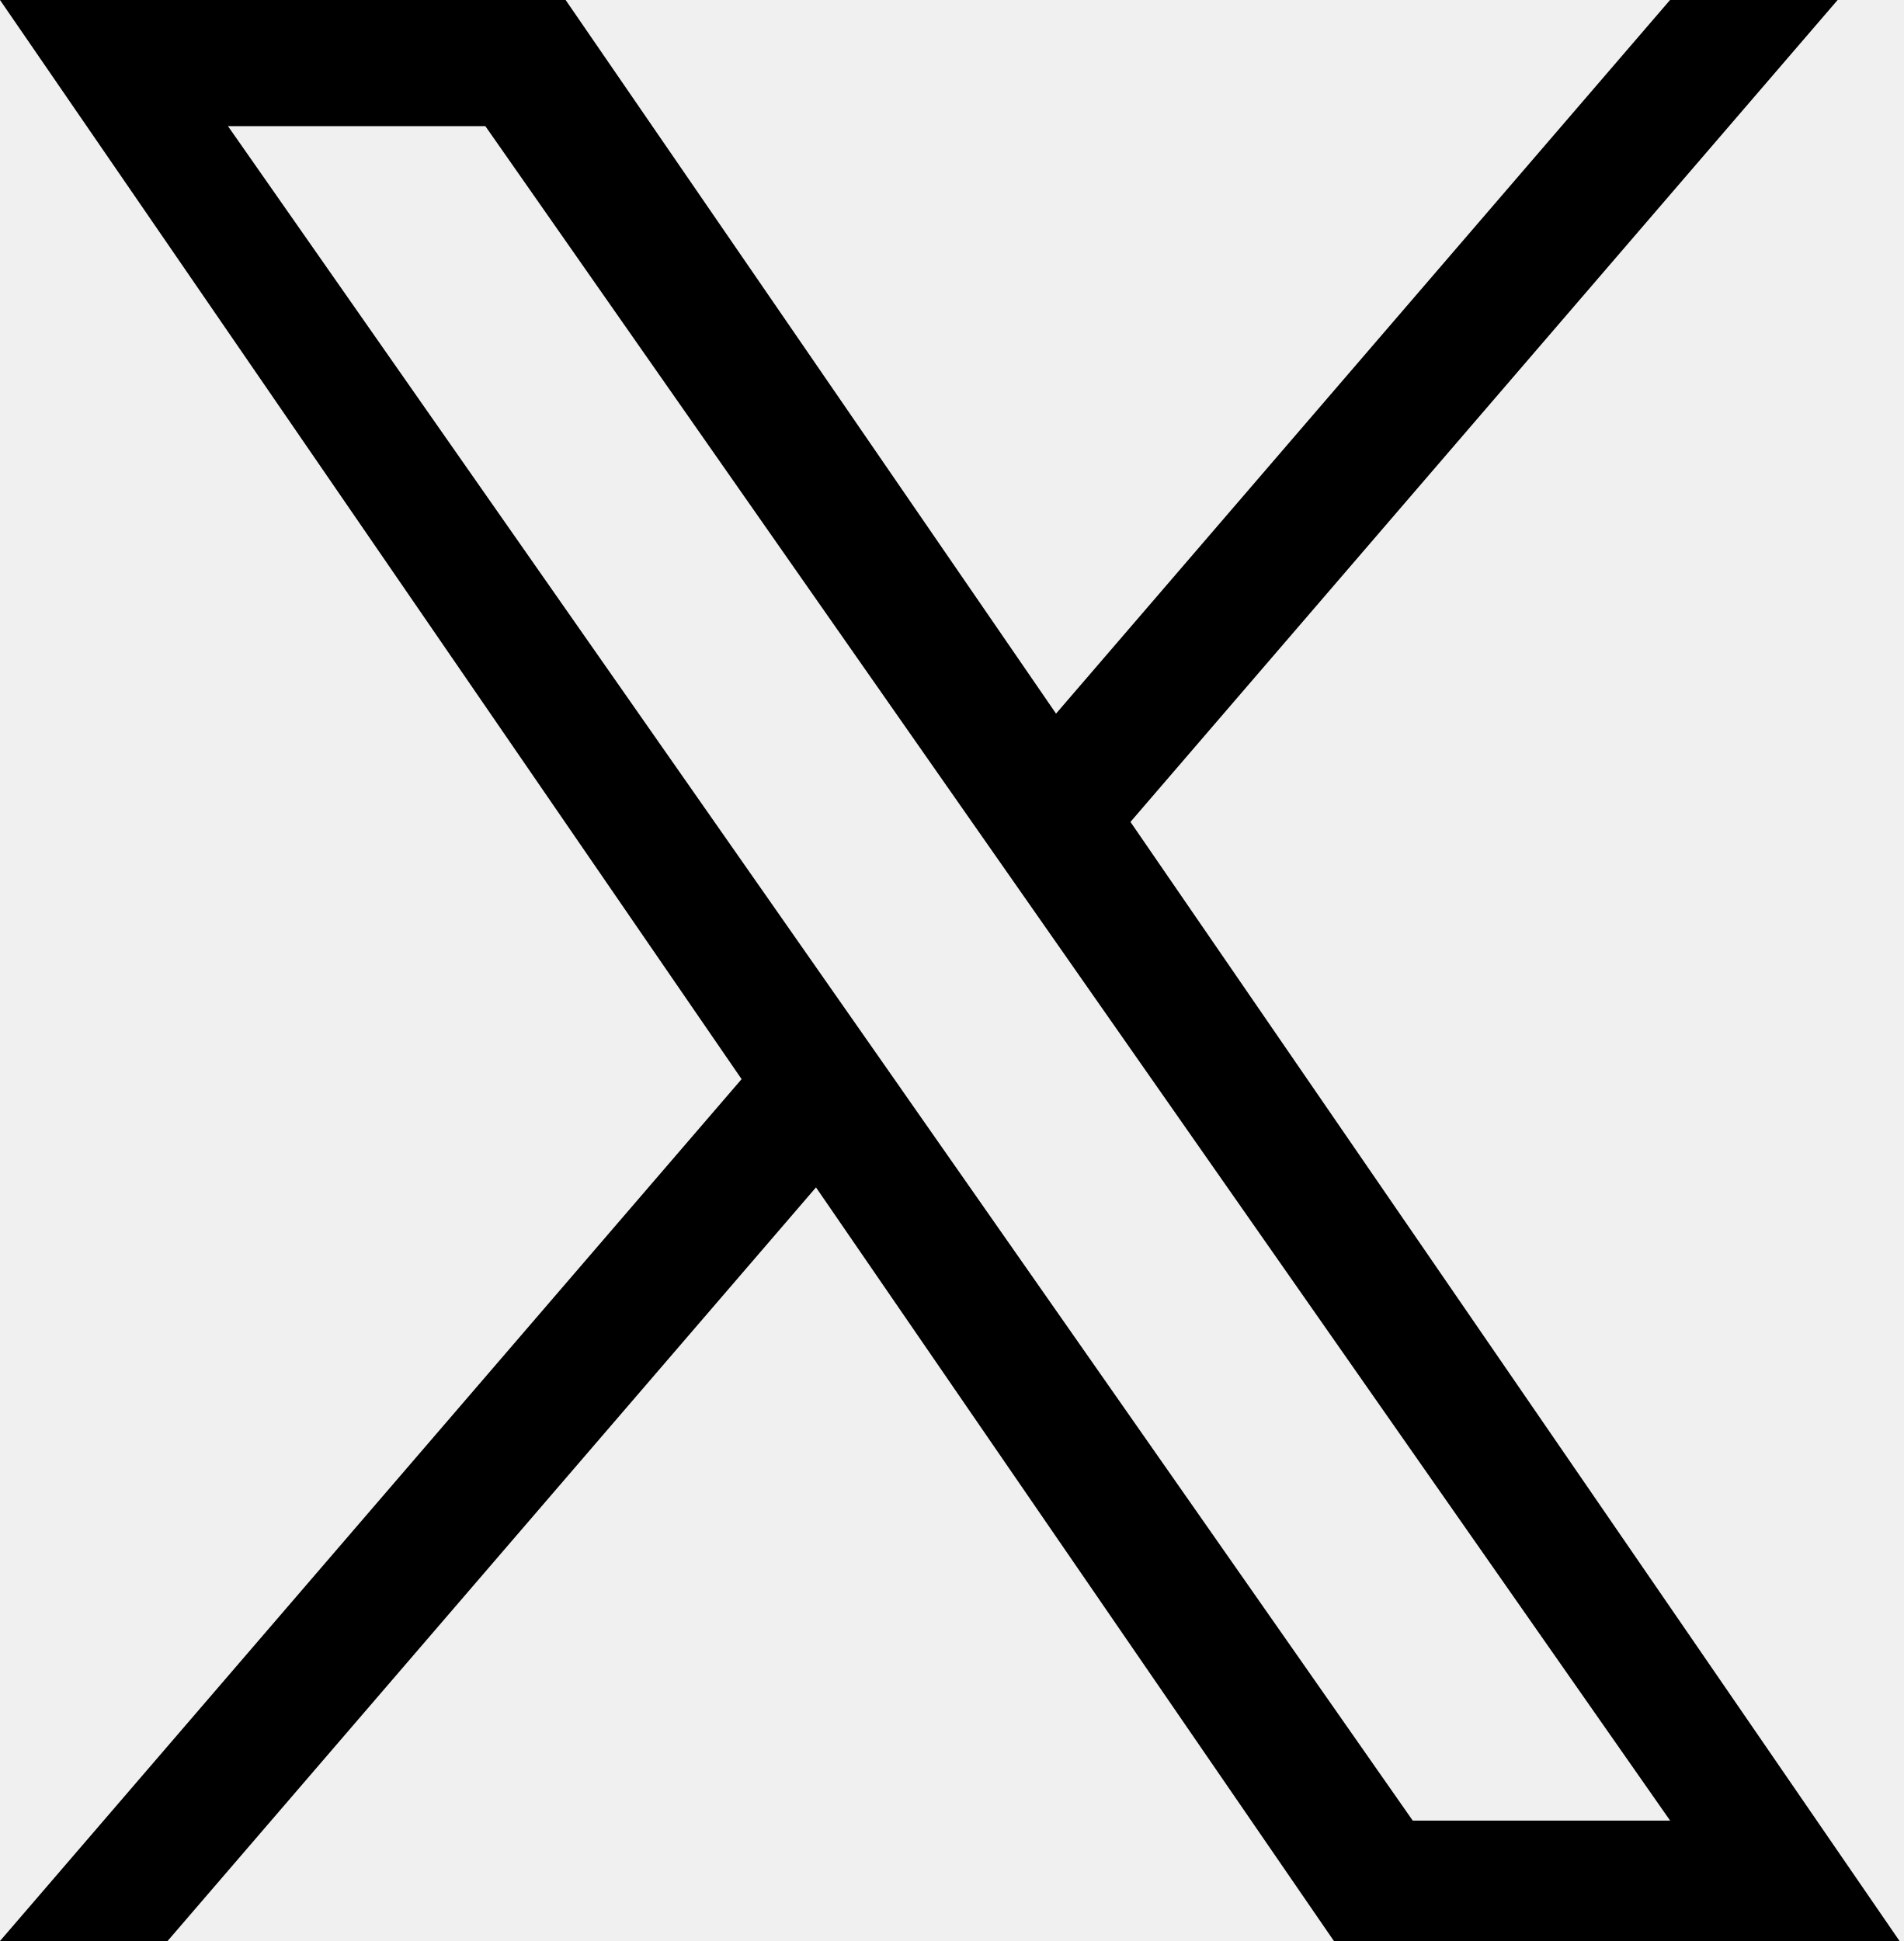
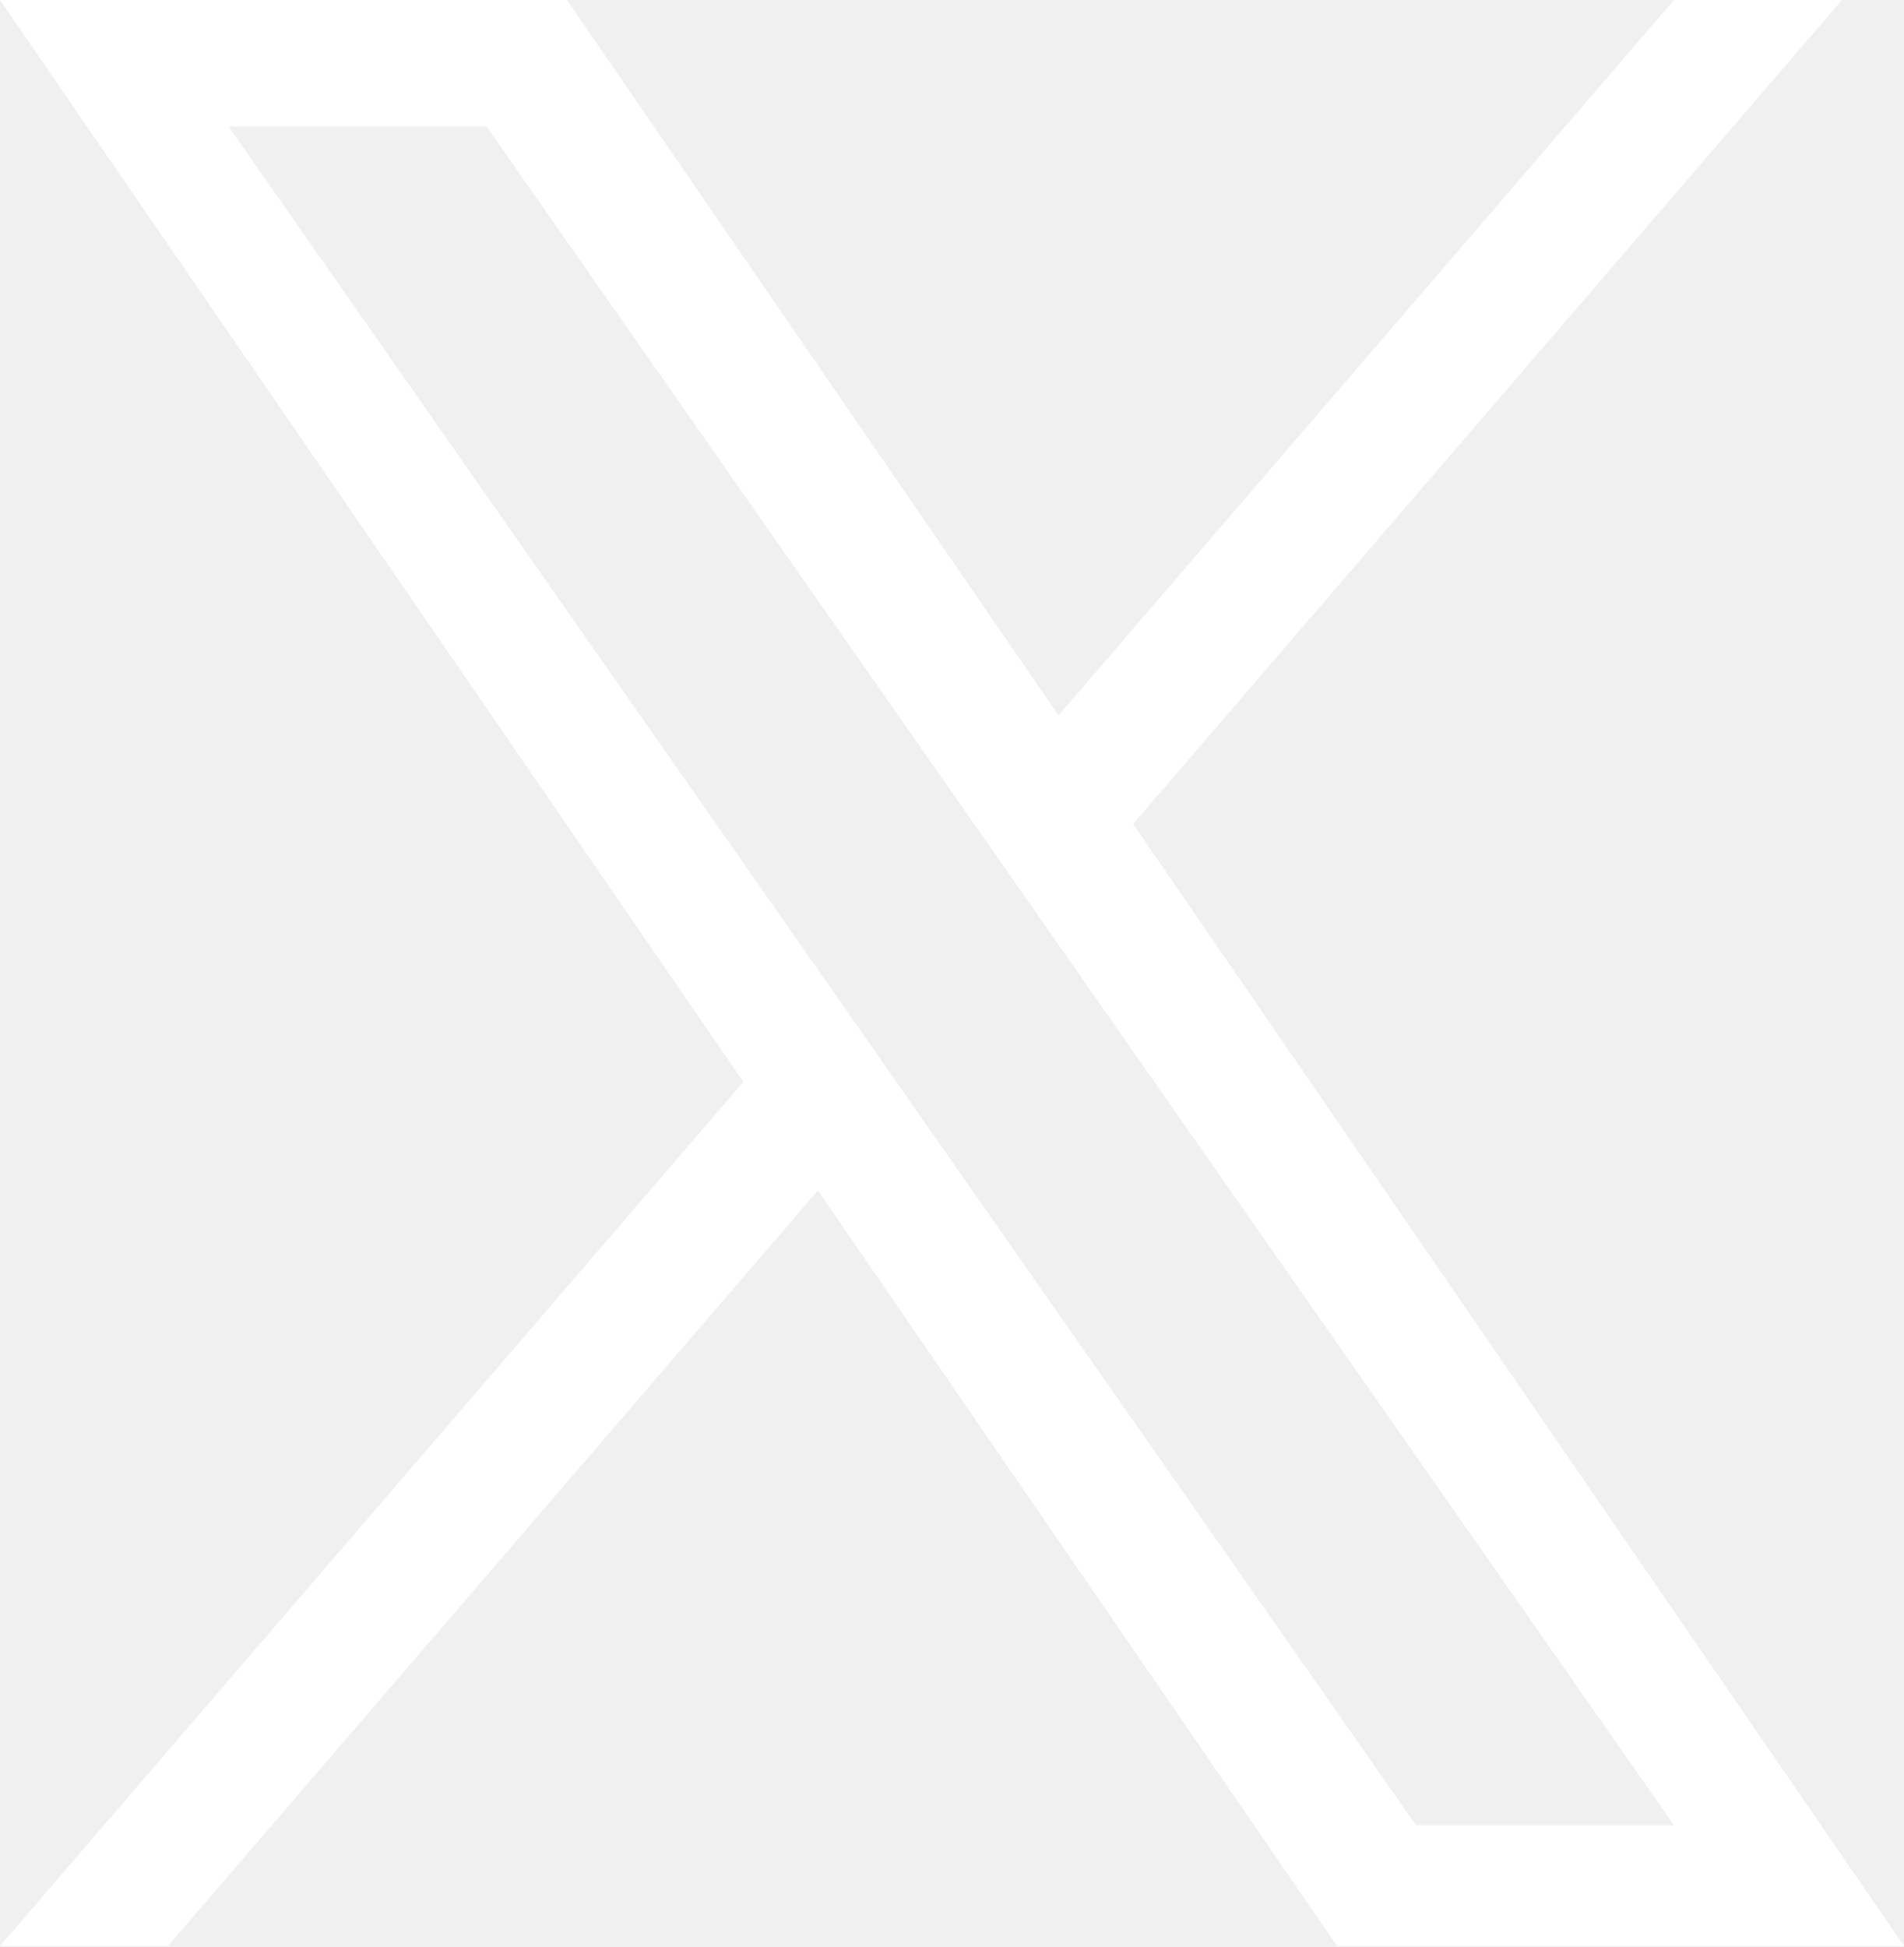
- <svg xmlns="http://www.w3.org/2000/svg" width="251px" height="256px" viewBox="0 0 251 256" version="1.1" preserveAspectRatio="xMidYMid">
-   <g>
-     <path d="M149.079,108.399 L242.331,0 L220.233,0 L139.262,94.121 L74.591,0 L0,0 L97.796,142.327 L0,256 L22.099,256 L107.607,156.605 L175.905,256 L250.495,256 L149.073,108.399 L149.079,108.399 Z M118.811,143.581 L108.902,129.409 L30.062,16.636 L64.005,16.636 L127.63,107.647 L137.539,121.82 L220.244,240.121 L186.301,240.121 L118.811,143.587 L118.811,143.581 Z" fill="#000000" />
-   </g>
+ <svg xmlns="http://www.w3.org/2000/svg" width="1200" height="1227" viewBox="0 0 1200 1227" fill="none">
+   <path d="M714.163 519.284L1160.89 0H1055.03L667.137 450.887L357.328 0H0L468.492 681.821L0 1226.37H105.866L515.491 750.218L842.672 1226.37H1200L714.137 519.284H714.163ZM569.165 687.828L521.697 619.934L144.011 79.694H306.615L611.412 515.685L658.88 583.579L1055.08 1150.3H892.476L569.165 687.854V687.828Z" fill="white" />
</svg>
